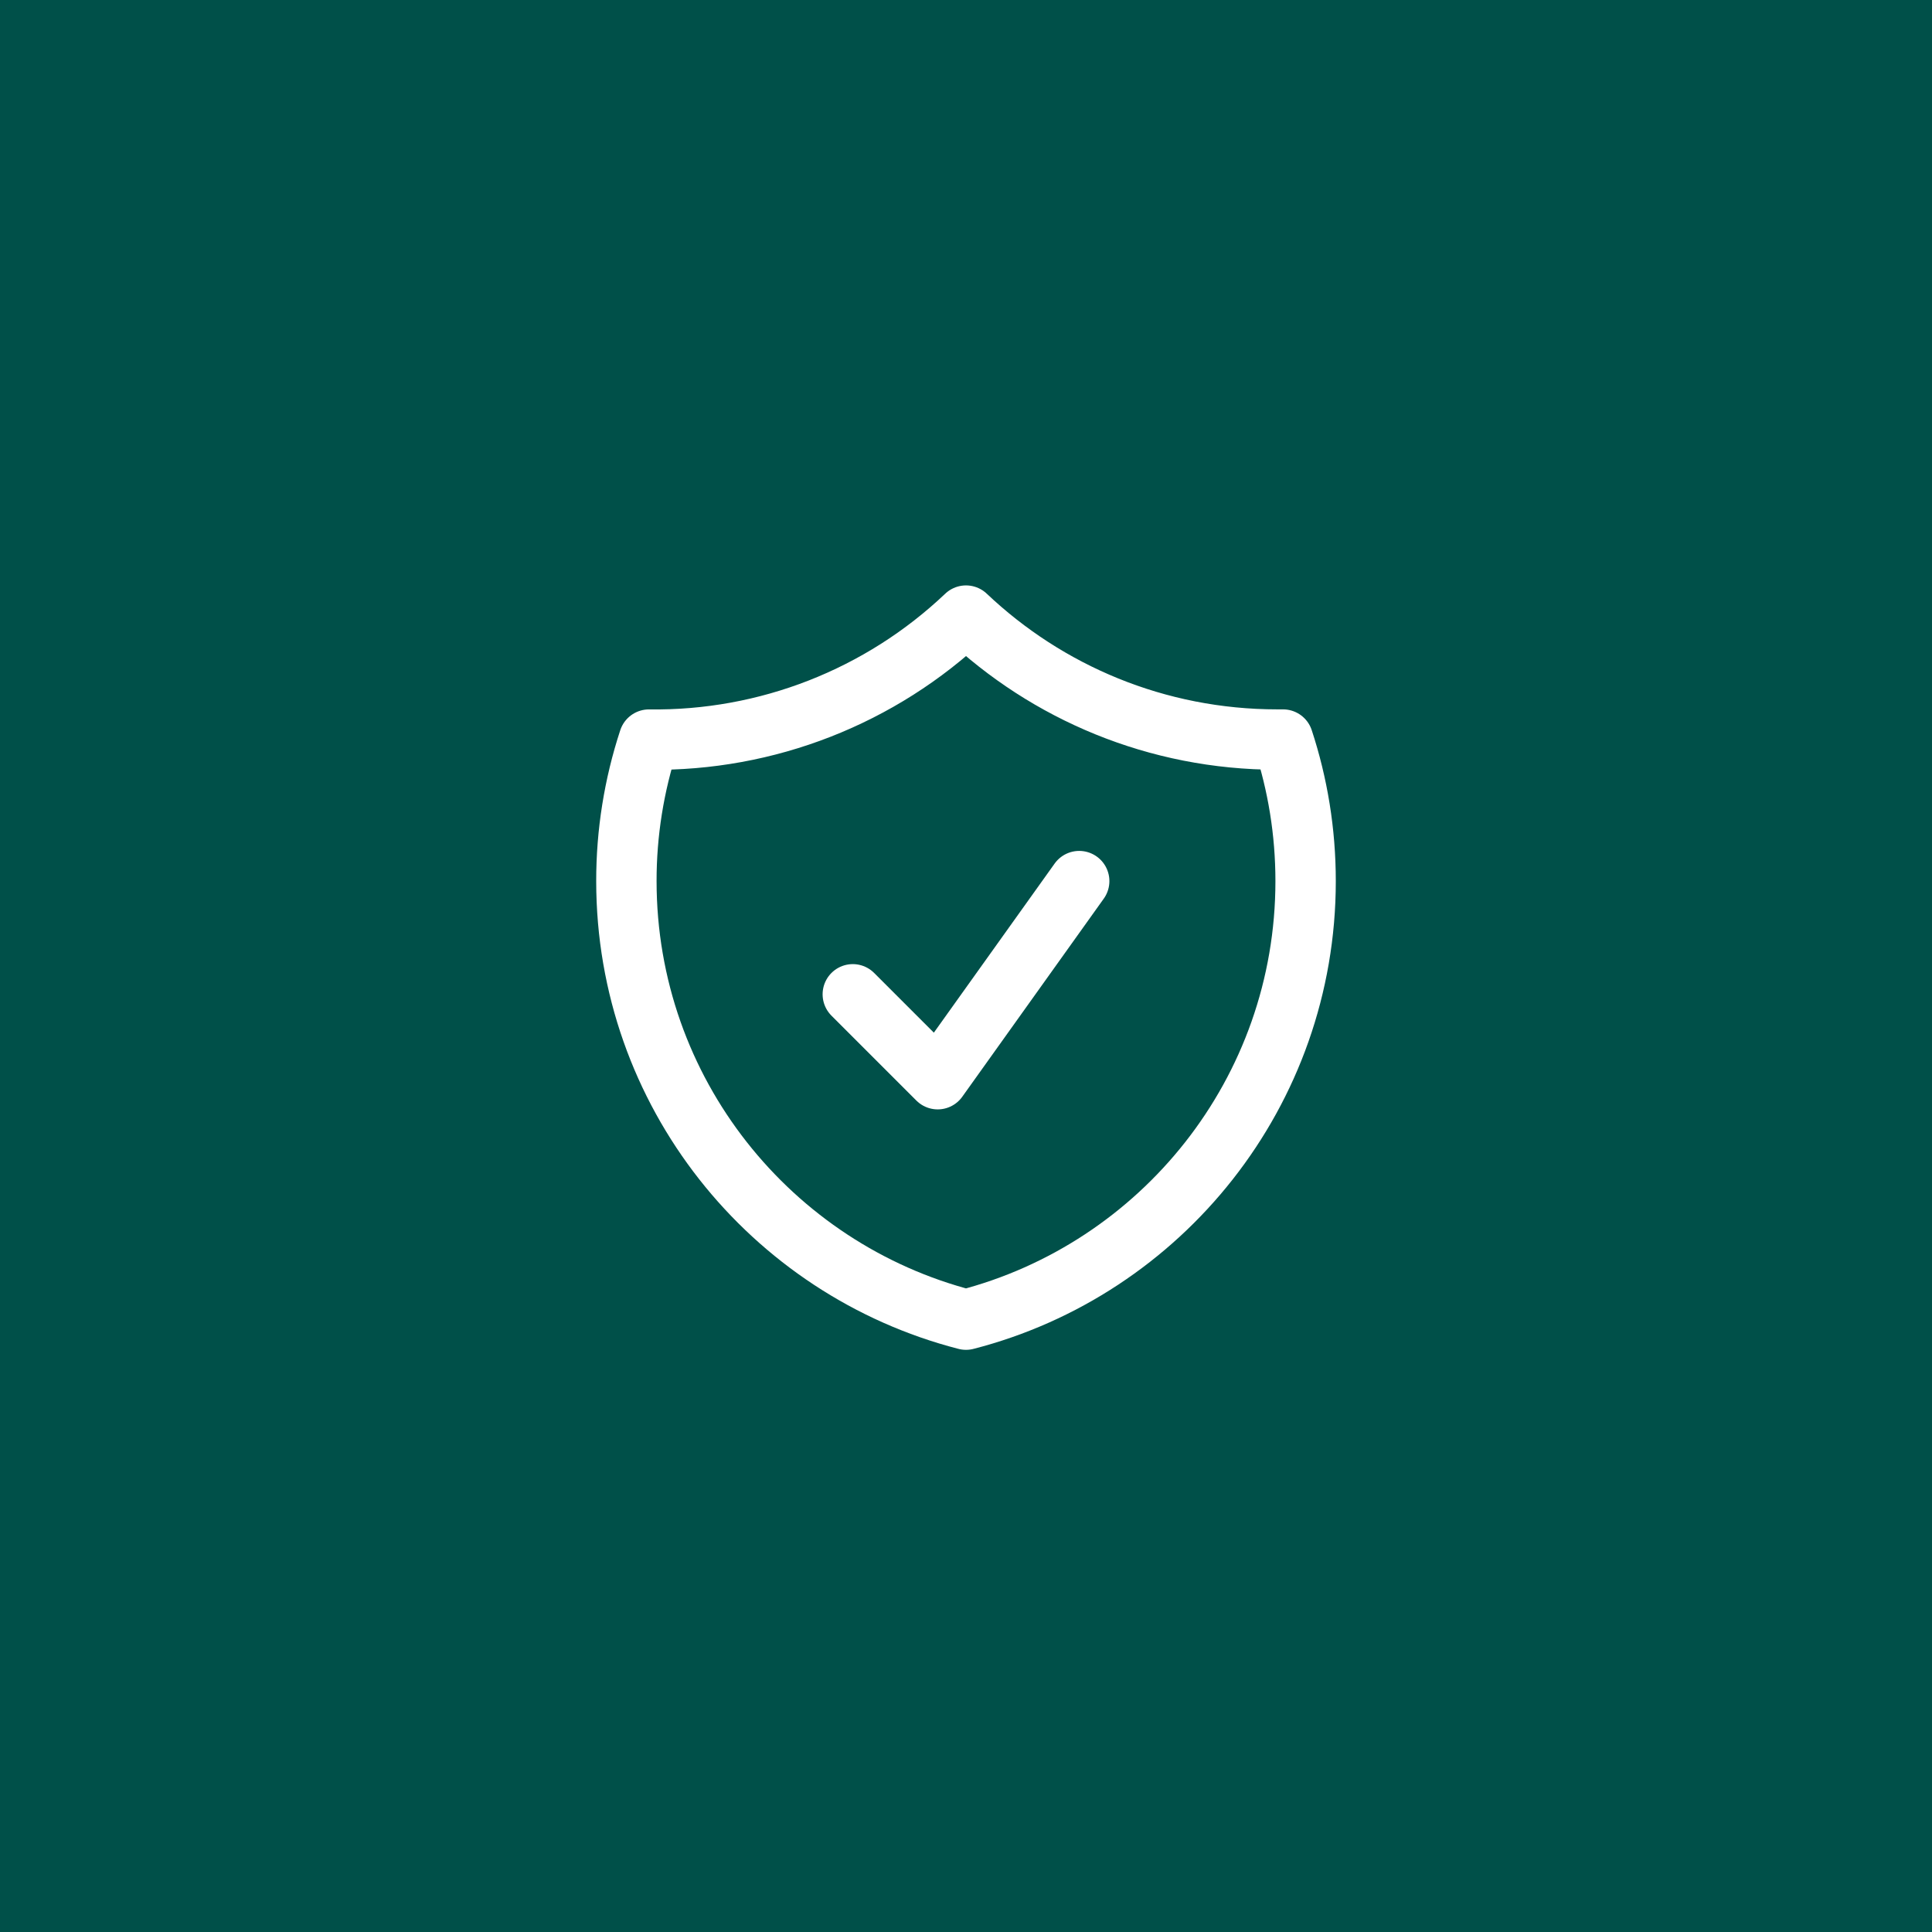
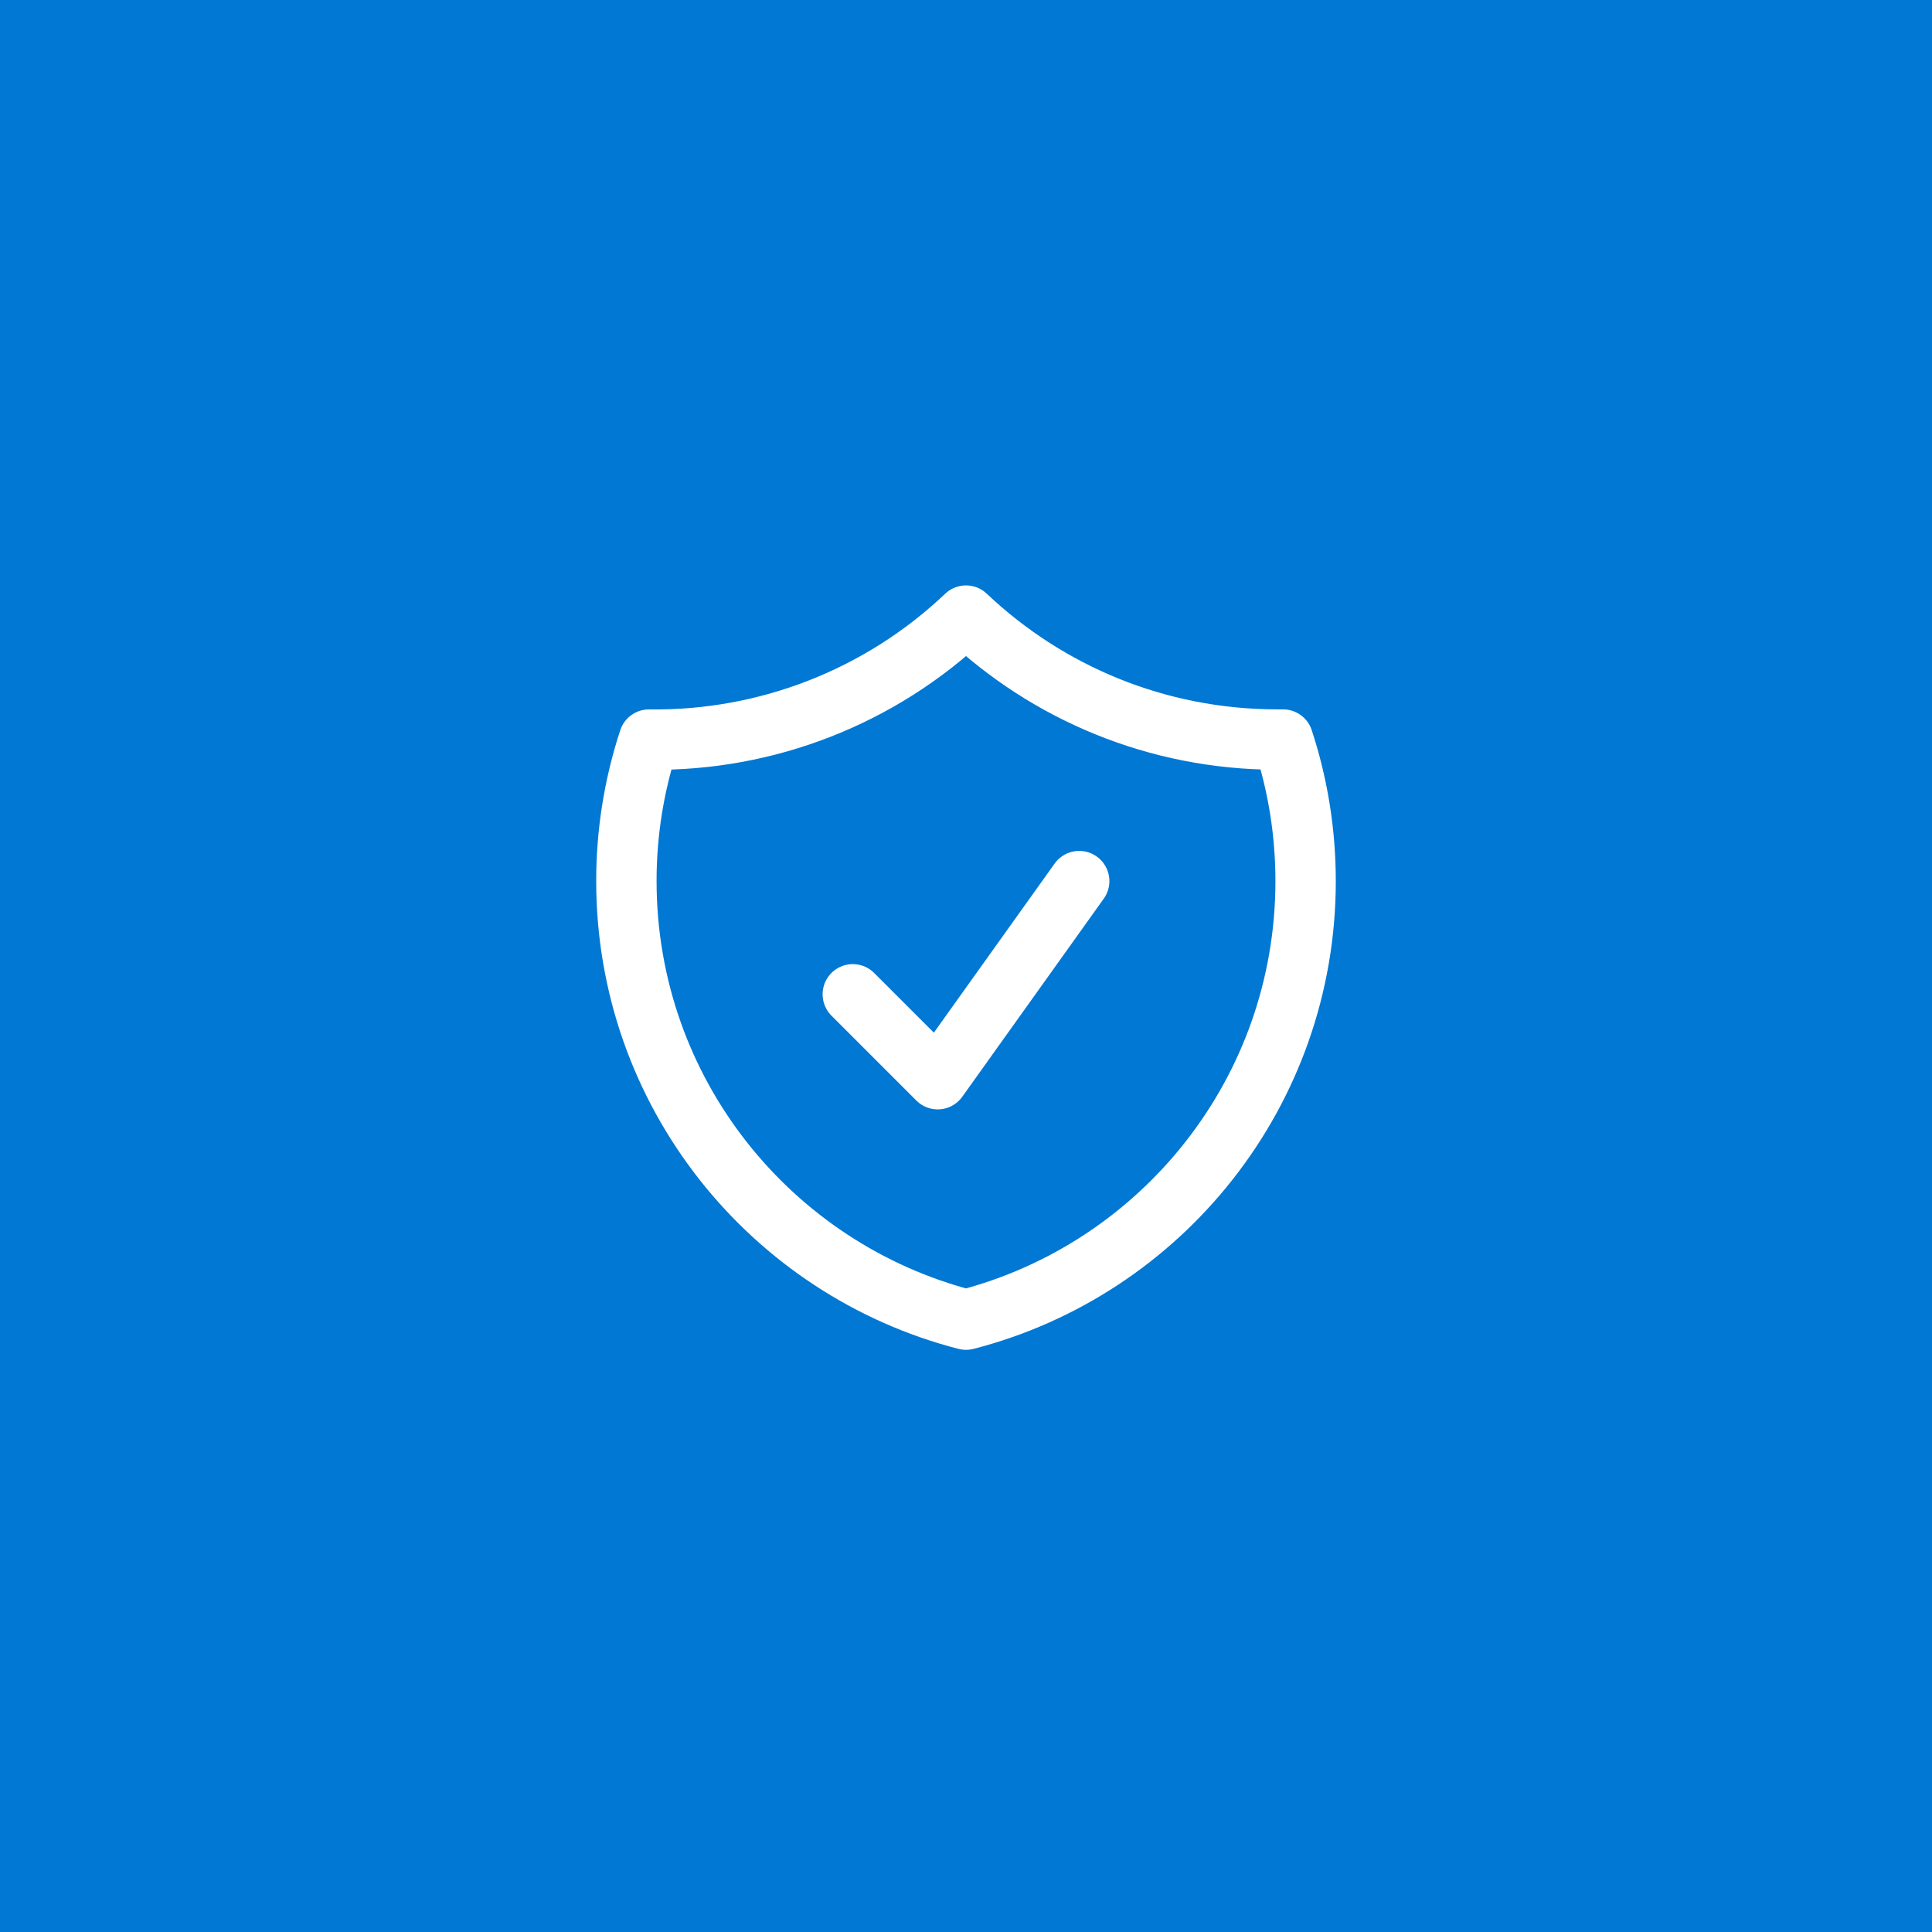
<svg xmlns="http://www.w3.org/2000/svg" viewBox="0 0 512 512">
-   <rect width="512" height="512" fill="#005049" />
+   <rect width="512" height="512" fill="#0078D4" />
  <g transform="translate(136 136) scale(10)" fill="none" stroke="#ffffff" stroke-width="1.6" stroke-linecap="round" stroke-linejoin="round">
    <path d="M9 12.75 11.25 15 15 9.75m-3-7.036A11.959 11.959 0 0 1 3.598 6 11.99 11.99 0 0 0 3 9.749c0 5.592 3.824 10.29 9 11.623 5.176-1.332 9-6.03 9-11.622 0-1.31-.21-2.571-.598-3.751h-.152c-3.196 0-6.1-1.248-8.25-3.285Z" />
  </g>
</svg>
